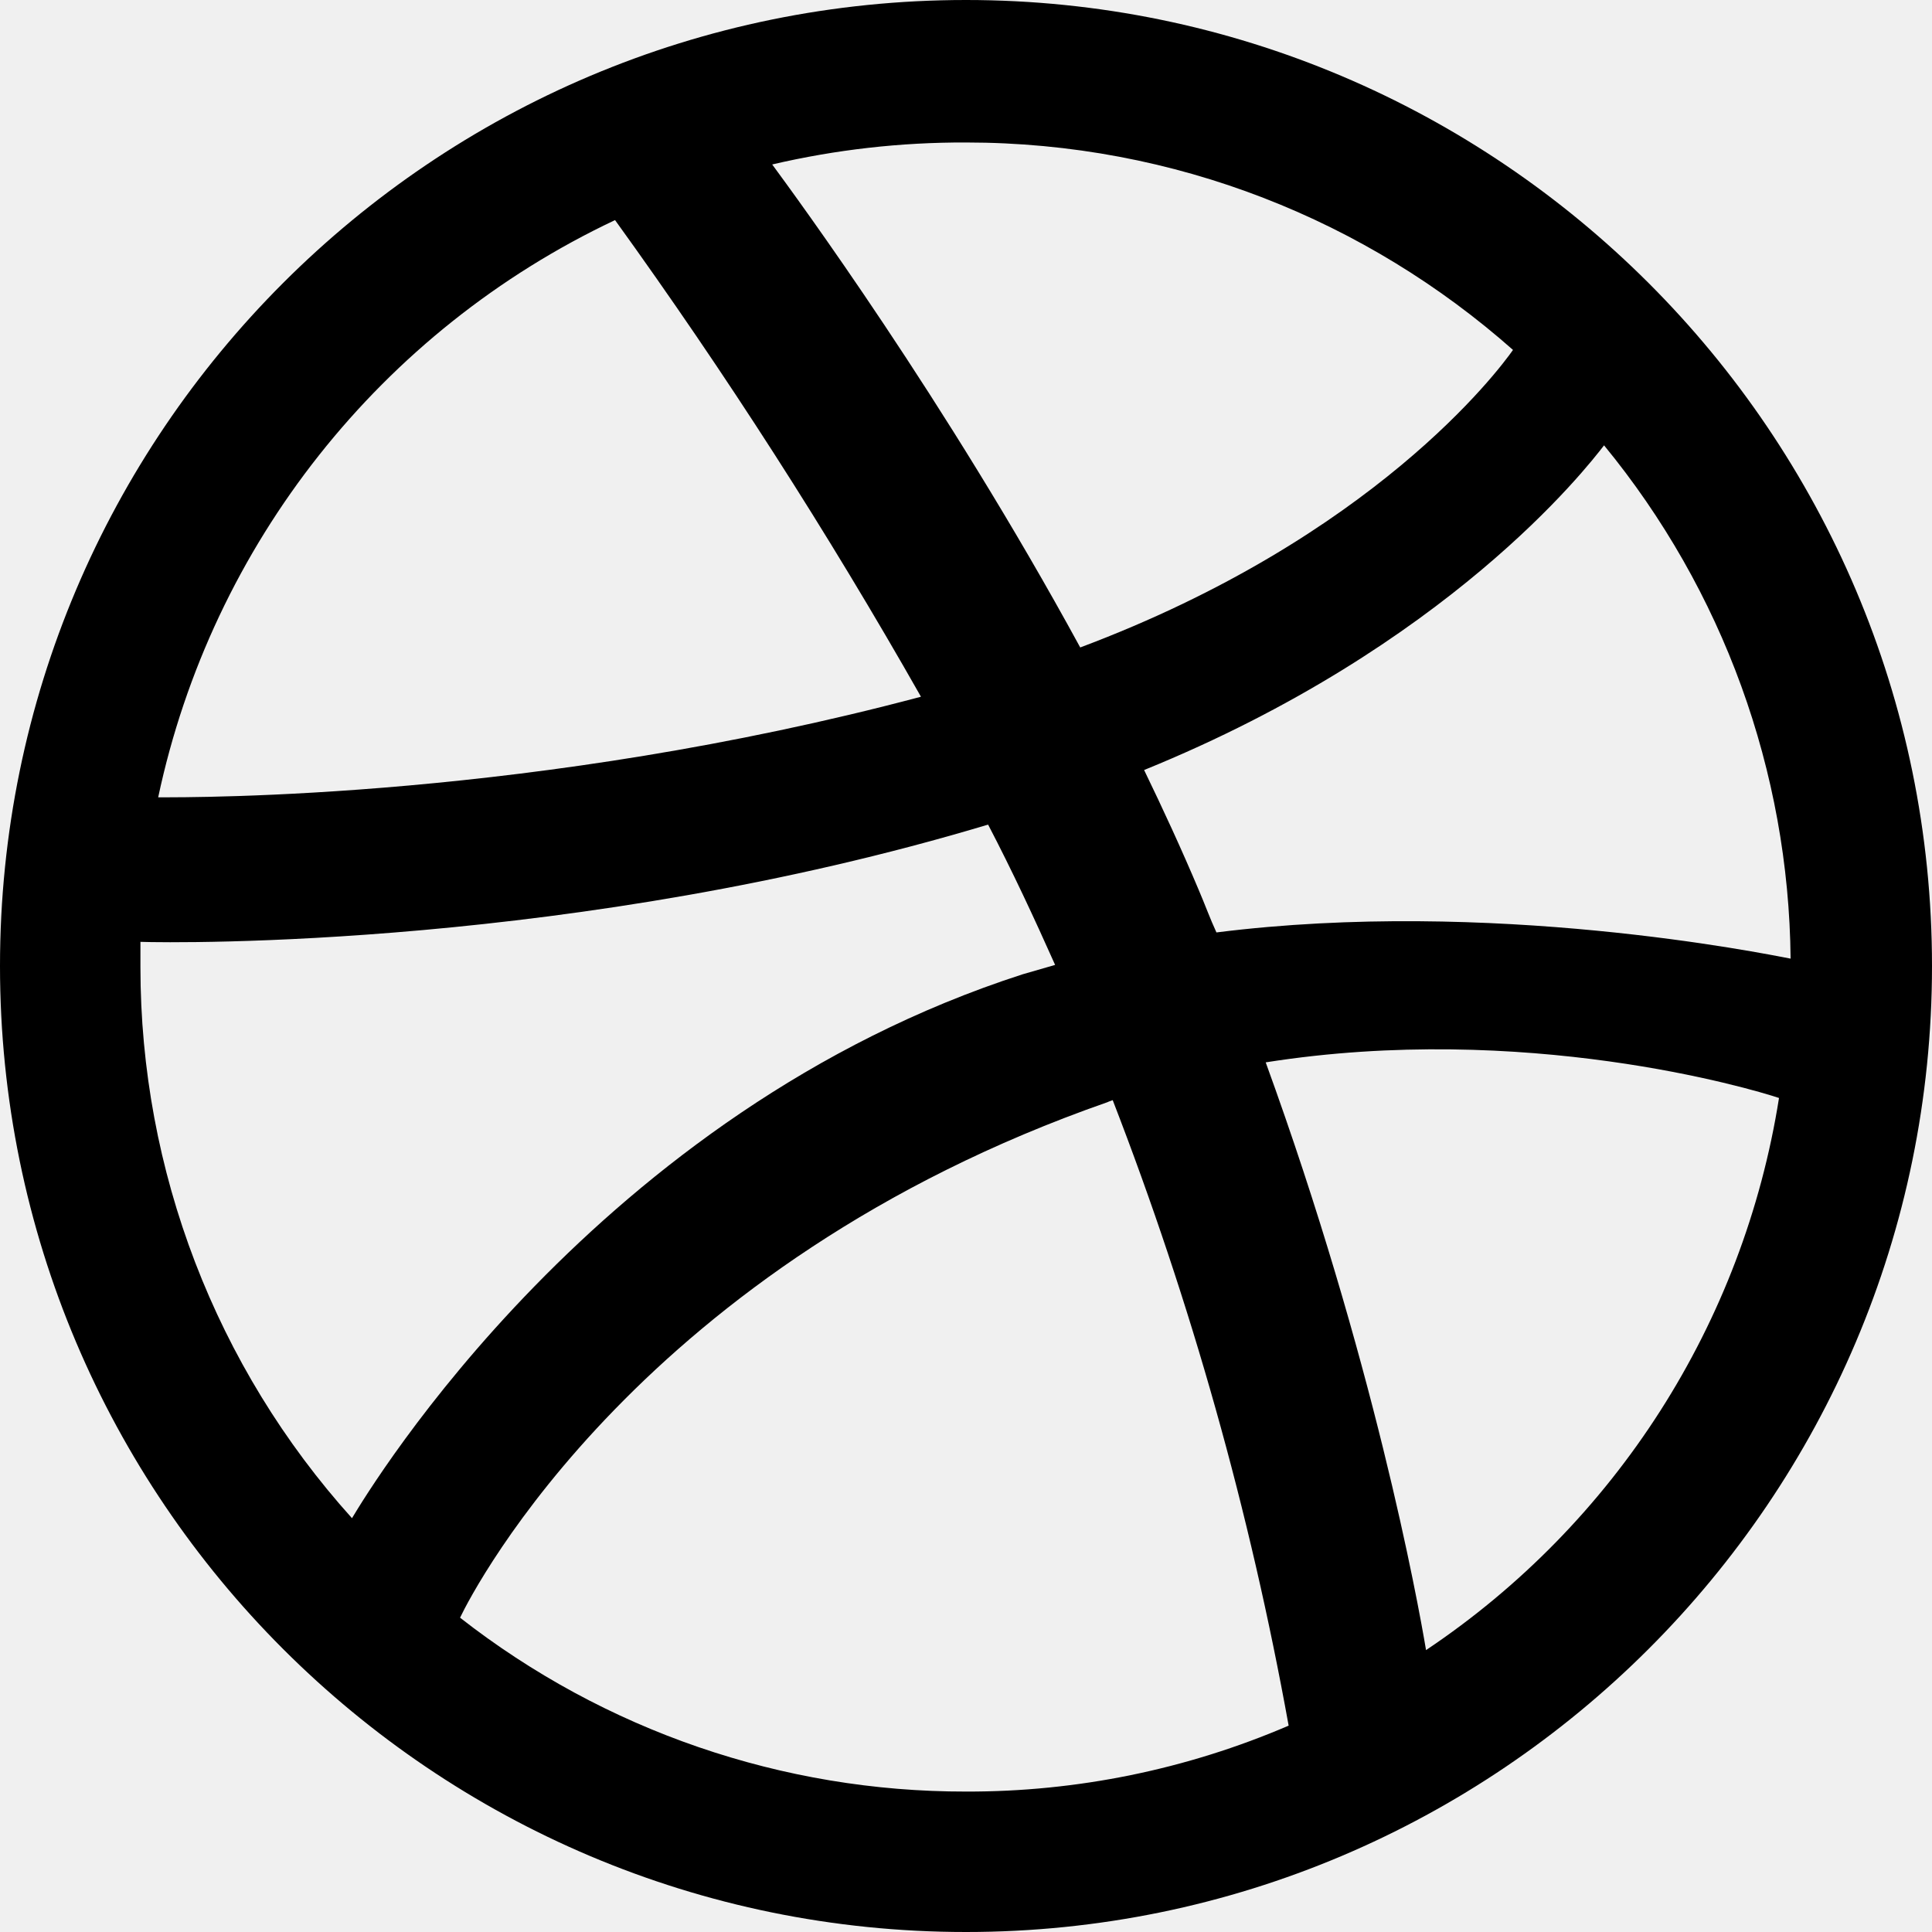
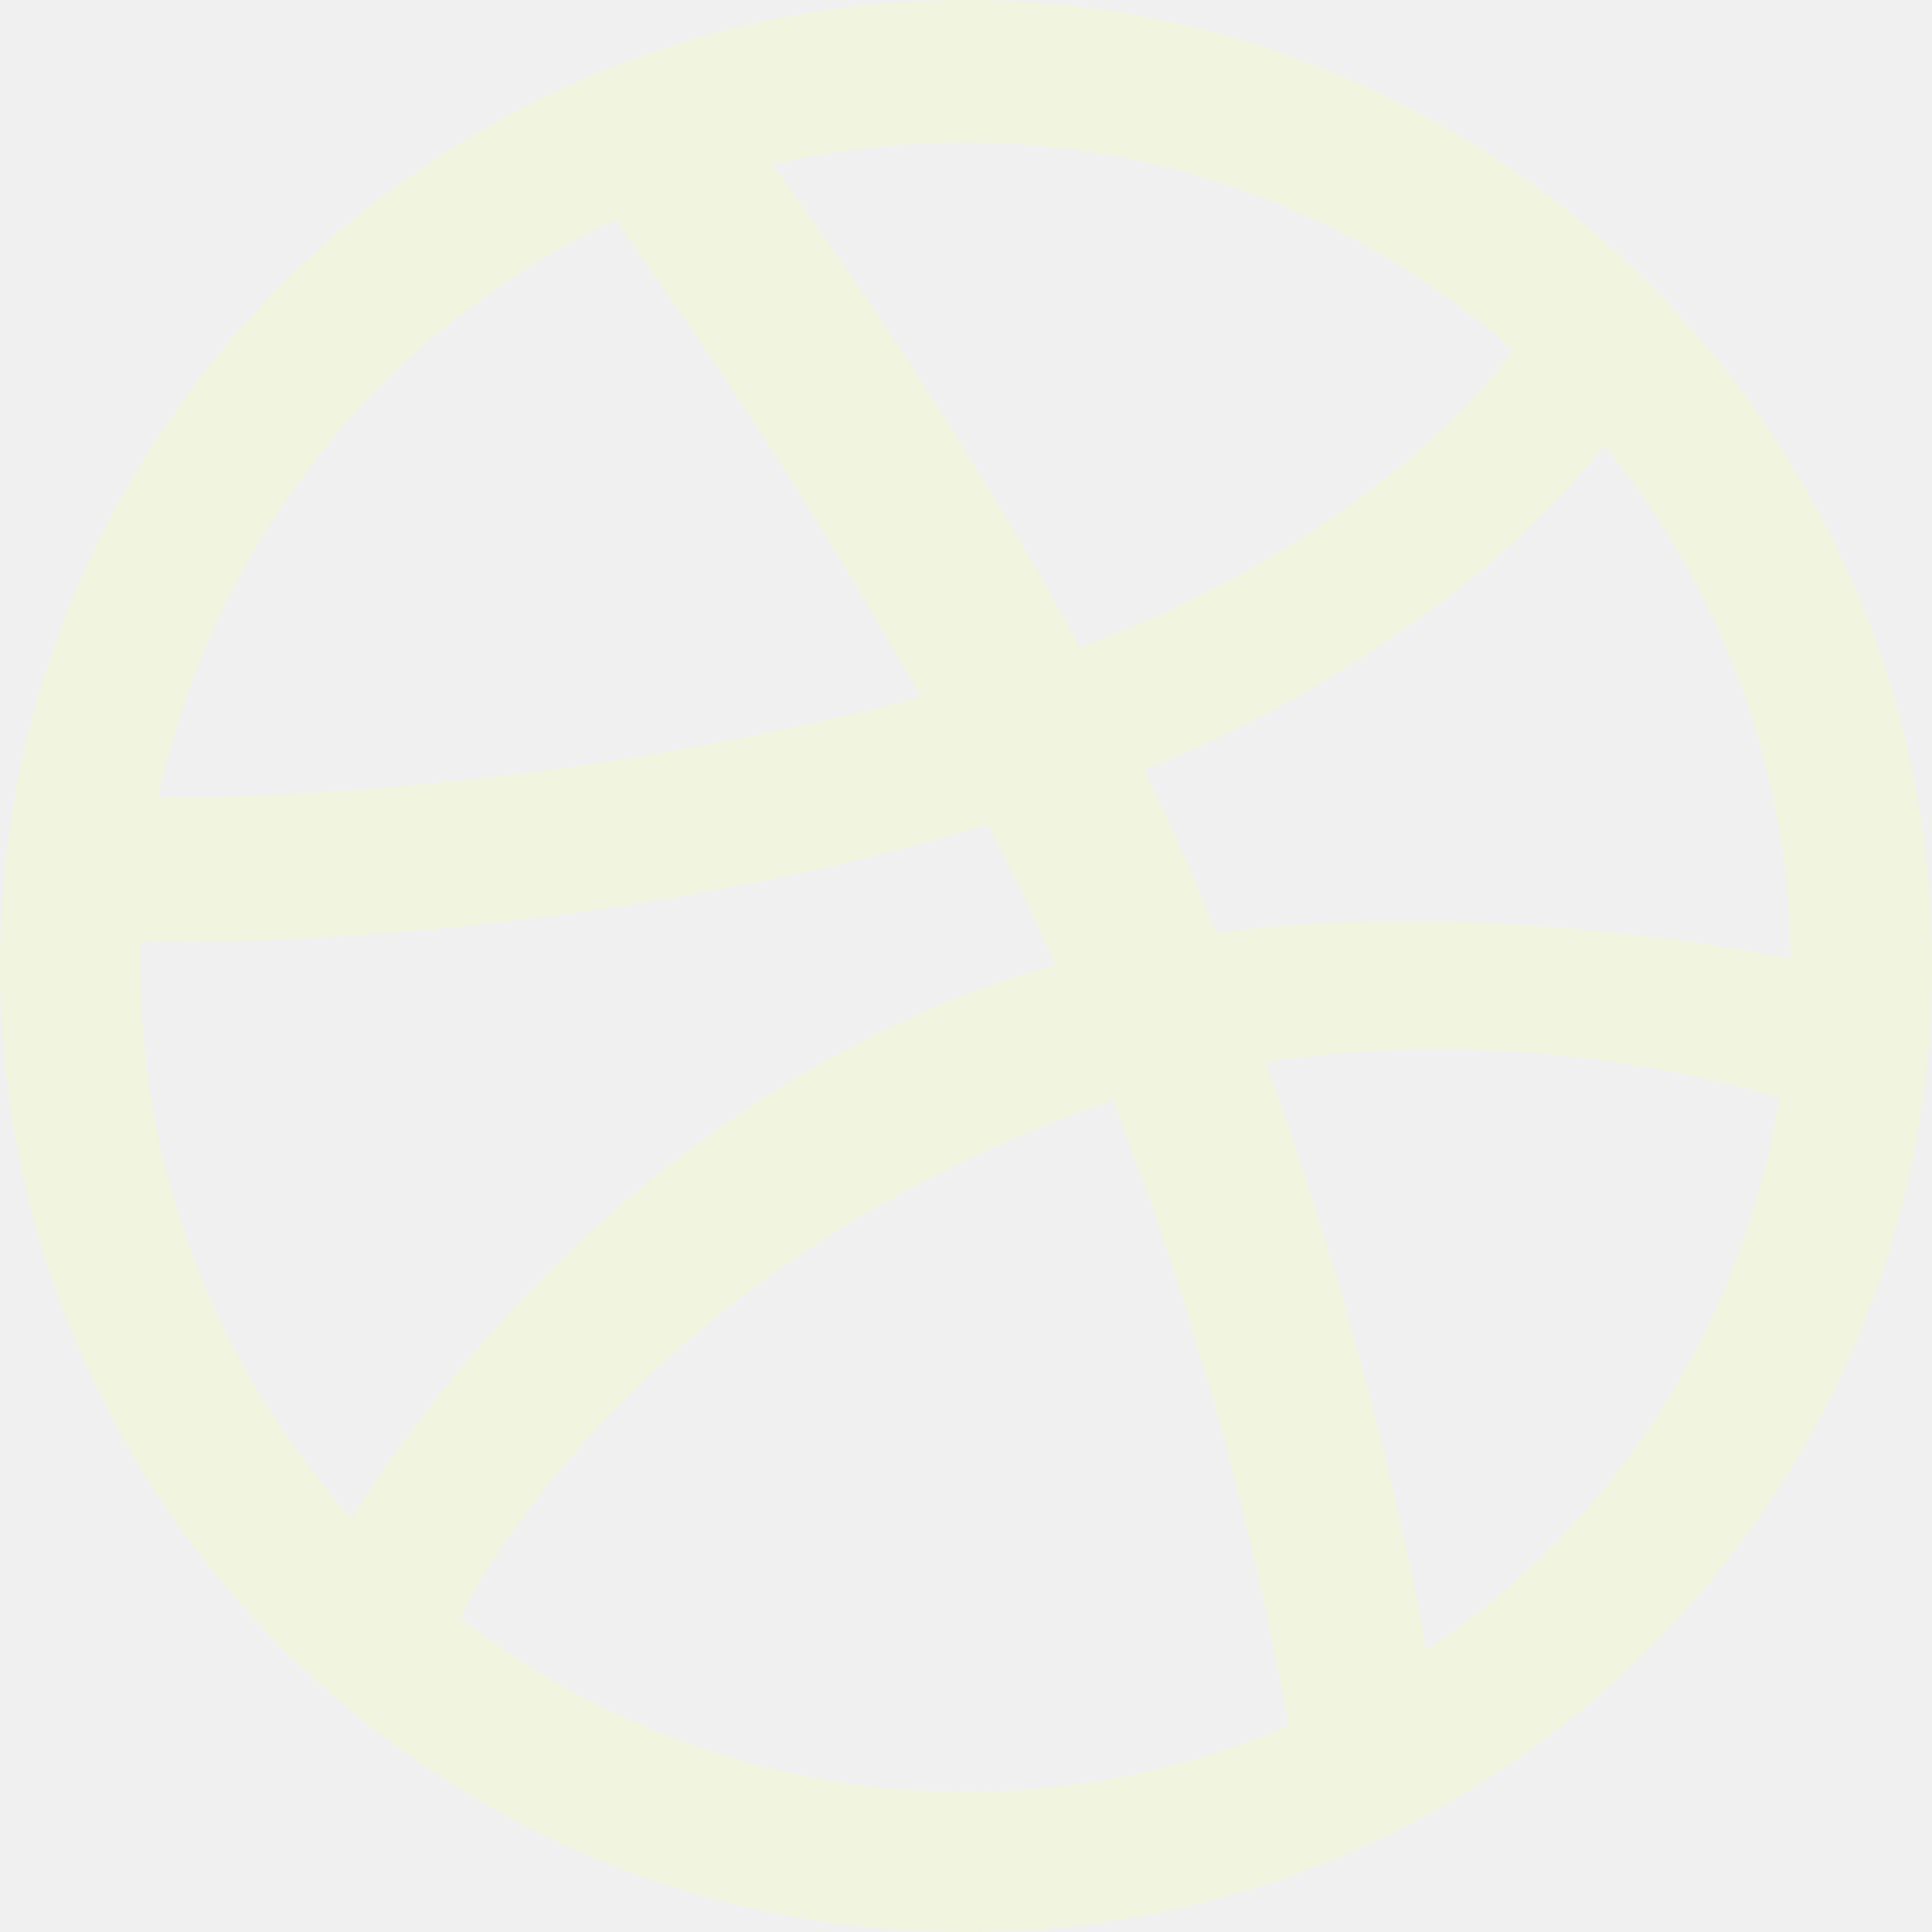
- <svg xmlns="http://www.w3.org/2000/svg" width="16" height="16" fill="currentColor" class="bi bi-dribbble" viewBox="0 0 16 16">
-   <path fill-rule="evenodd" d="M8 0C3.584 0 0 3.584 0 8s3.584 8 8 8c4.408 0 8-3.584 8-8s-3.592-8-8-8zm5.284 3.688a6.802 6.802 0 0 1 1.545 4.251c-.226-.043-2.482-.503-4.755-.217-.052-.112-.096-.234-.148-.355-.139-.33-.295-.668-.451-.99 2.516-1.023 3.662-2.498 3.81-2.69zM8 1.18c1.735 0 3.323.65 4.53 1.718-.122.174-1.155 1.553-3.584 2.464-1.12-2.056-2.36-3.74-2.551-4A6.95 6.95 0 0 1 8 1.18zm-2.907.642A43.123 43.123 0 0 1 7.627 5.77c-3.193.85-6.013.833-6.317.833a6.865 6.865 0 0 1 3.783-4.78zM1.163 8.01V7.8c.295.01 3.61.053 7.02-.971.199.381.381.772.555 1.162l-.27.078c-3.522 1.137-5.396 4.243-5.553 4.504a6.817 6.817 0 0 1-1.752-4.564zM8 14.837a6.785 6.785 0 0 1-4.19-1.44c.12-.252 1.509-2.924 5.361-4.269.018-.009.026-.009.044-.017a28.246 28.246 0 0 1 1.457 5.18A6.722 6.722 0 0 1 8 14.837zm3.81-1.171c-.07-.417-.435-2.412-1.328-4.868 2.143-.338 4.017.217 4.251.295a6.774 6.774 0 0 1-2.924 4.573z" />
+ <svg xmlns="http://www.w3.org/2000/svg" width="40" height="40" viewBox="0 0 40 40" fill="none">
+   <g clip-path="url(#clip0_138_282)">
+     <path fill-rule="evenodd" clip-rule="evenodd" d="M20 0C8.96 0 0 8.96 0 20C0 31.04 8.96 40 20 40C31.02 40 40 31.04 40 20C40 8.96 31.02 0 20 0ZM33.21 9.22C35.672 12.218 37.035 15.968 37.072 19.848C36.508 19.74 30.867 18.59 25.185 19.305C25.055 19.025 24.945 18.72 24.815 18.418C24.468 17.593 24.078 16.747 23.688 15.943C29.977 13.385 32.843 9.697 33.212 9.217L33.21 9.22ZM20 2.95C24.337 2.95 28.308 4.575 31.325 7.245C31.02 7.68 28.438 11.127 22.365 13.405C19.565 8.265 16.465 4.055 15.988 3.405C17.303 3.098 18.649 2.945 20 2.95ZM12.732 4.555C15.022 7.728 17.137 11.023 19.067 14.425C11.085 16.55 4.035 16.508 3.275 16.508C3.825 13.922 4.964 11.498 6.605 9.425C8.245 7.352 10.342 5.684 12.732 4.555ZM2.908 20.025V19.5C3.645 19.525 11.932 19.633 20.457 17.073C20.955 18.025 21.41 19.003 21.845 19.977L21.17 20.172C12.365 23.015 7.68 30.78 7.287 31.433C4.467 28.302 2.907 24.236 2.908 20.023V20.025ZM20 37.093C16.204 37.098 12.515 35.831 9.525 33.492C9.825 32.862 13.297 26.183 22.927 22.82C22.973 22.797 22.992 22.797 23.038 22.777C24.661 26.968 25.881 31.305 26.68 35.727C24.57 36.634 22.297 37.099 20 37.093ZM29.525 34.165C29.35 33.123 28.438 28.135 26.205 21.995C31.562 21.15 36.248 22.538 36.833 22.733C36.468 25.039 35.631 27.245 34.373 29.213C33.115 31.18 31.463 32.866 29.523 34.165H29.525Z" fill="#F1F4DF" />
+   </g>
+   <defs>
+     <clipPath id="clip0_138_282">
+       <rect width="40" height="40" fill="white" />
+     </clipPath>
+   </defs>
</svg>
